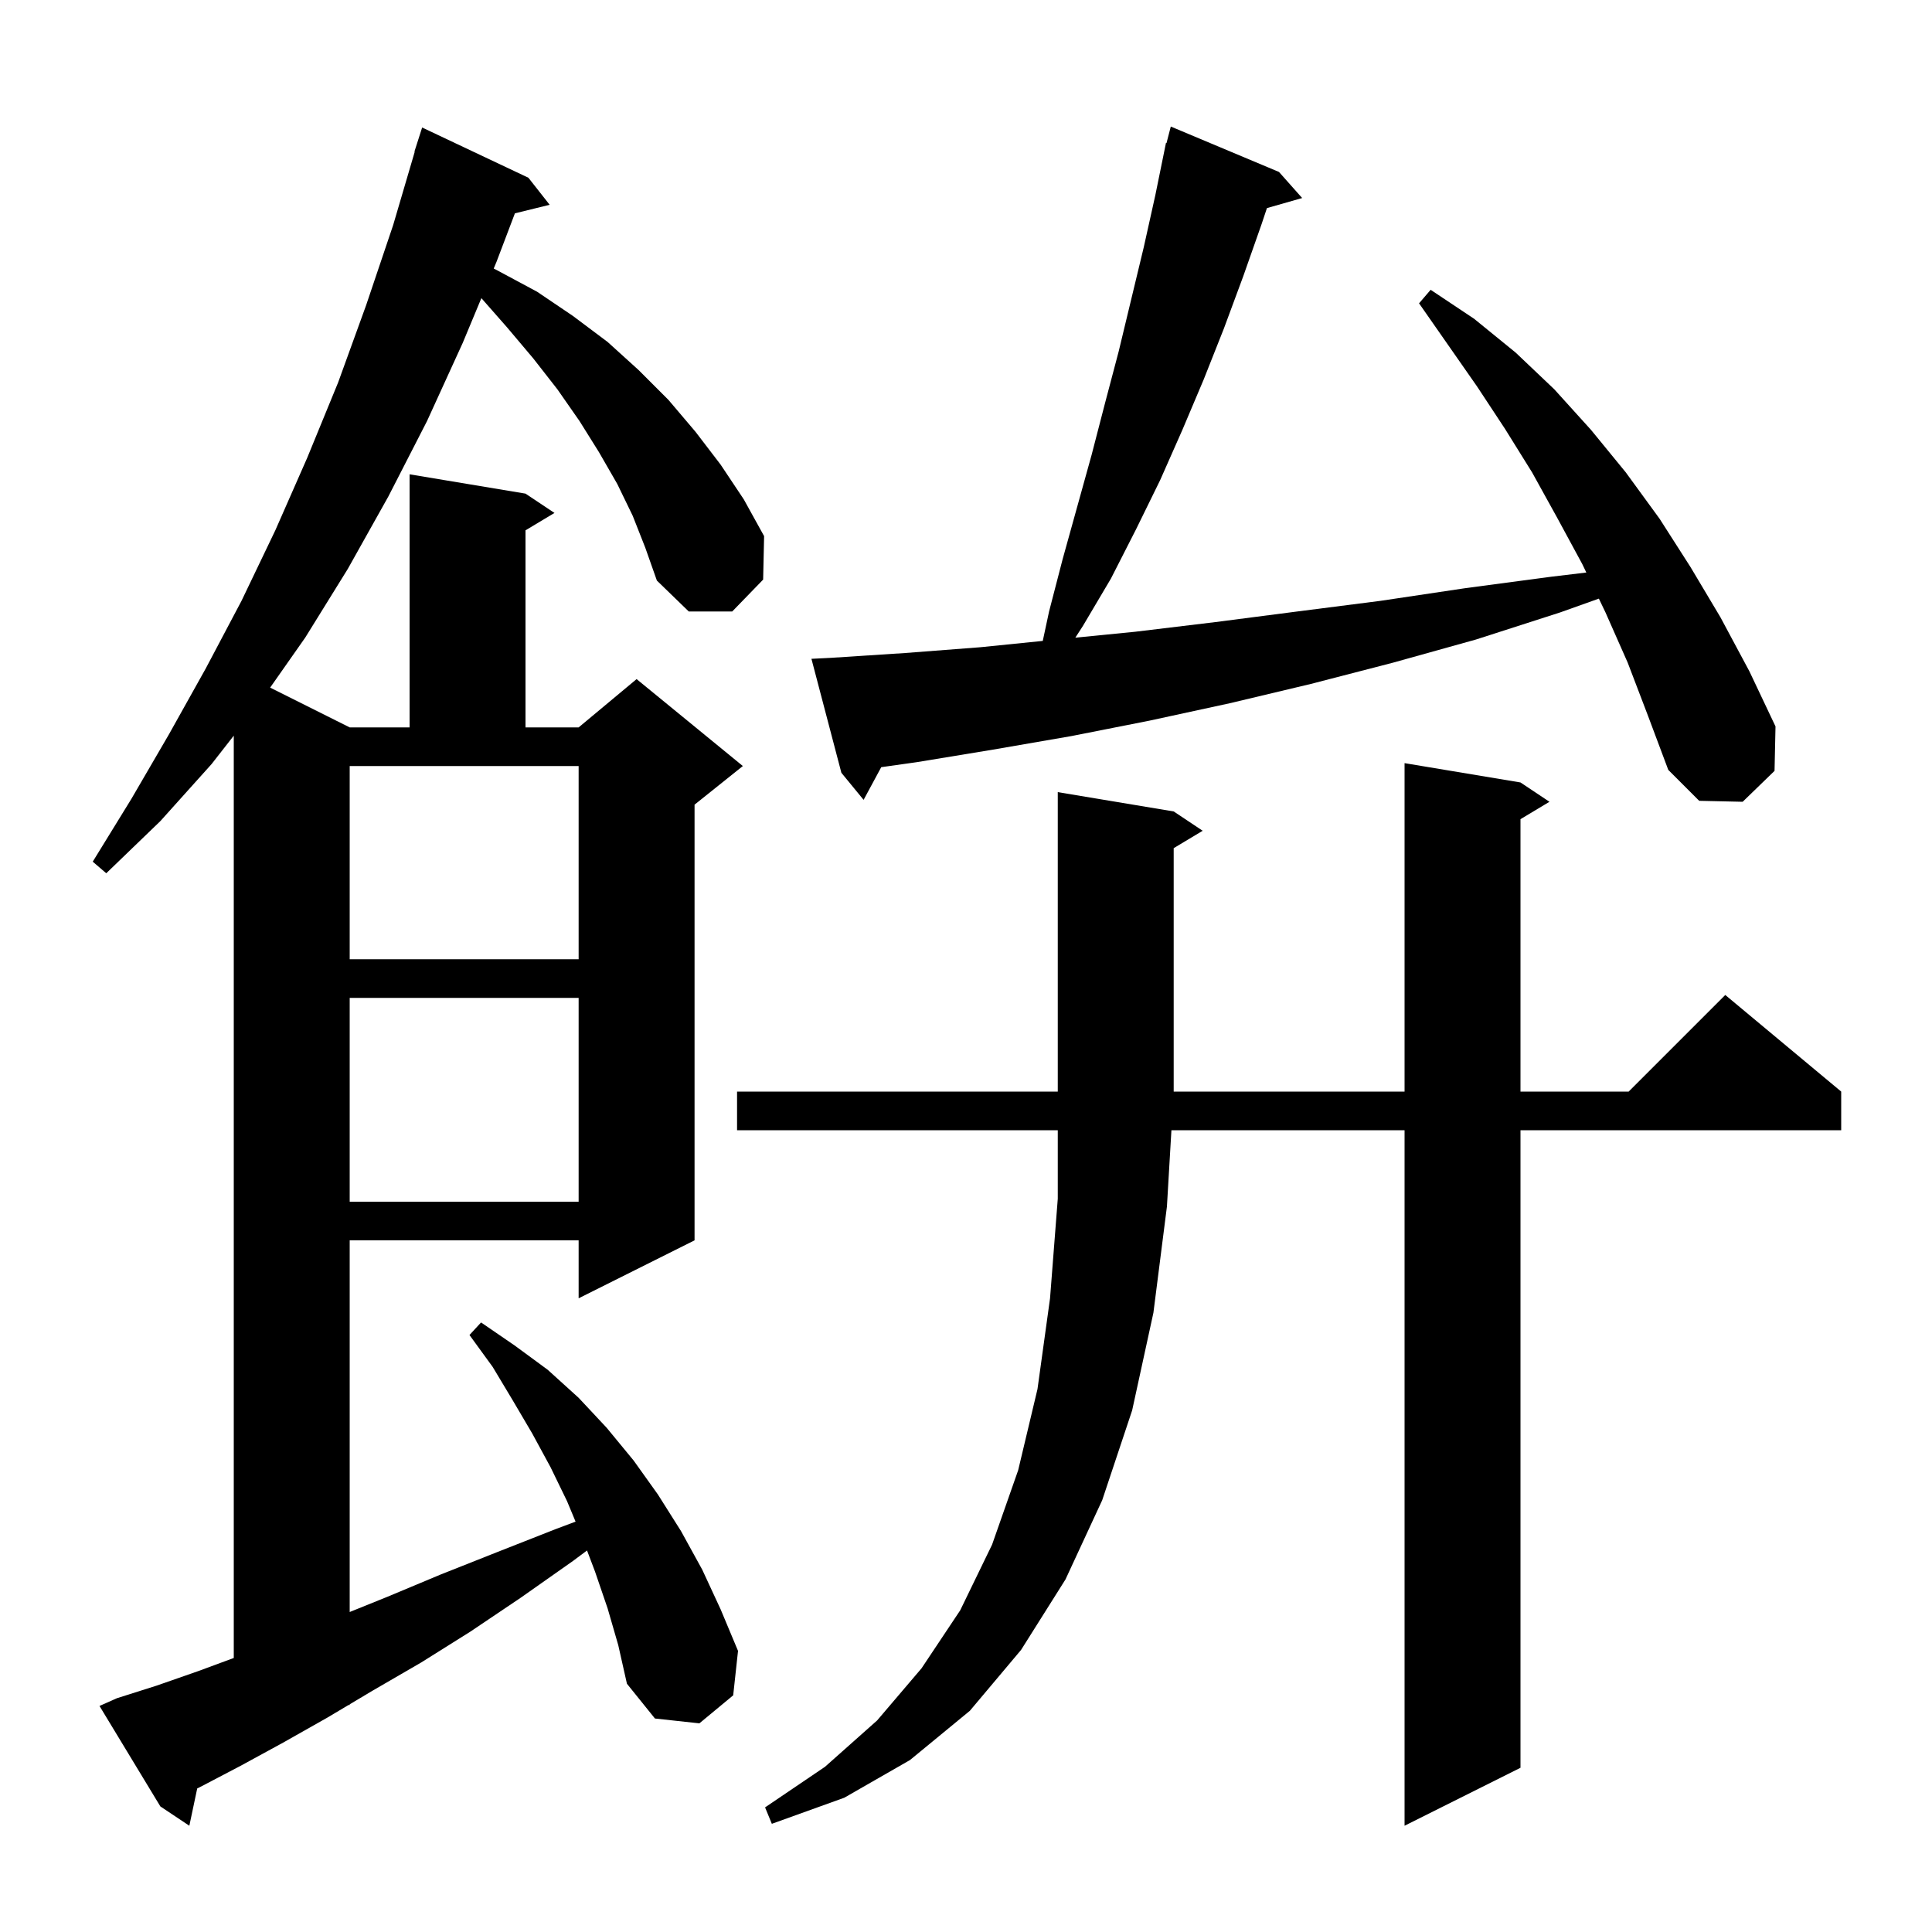
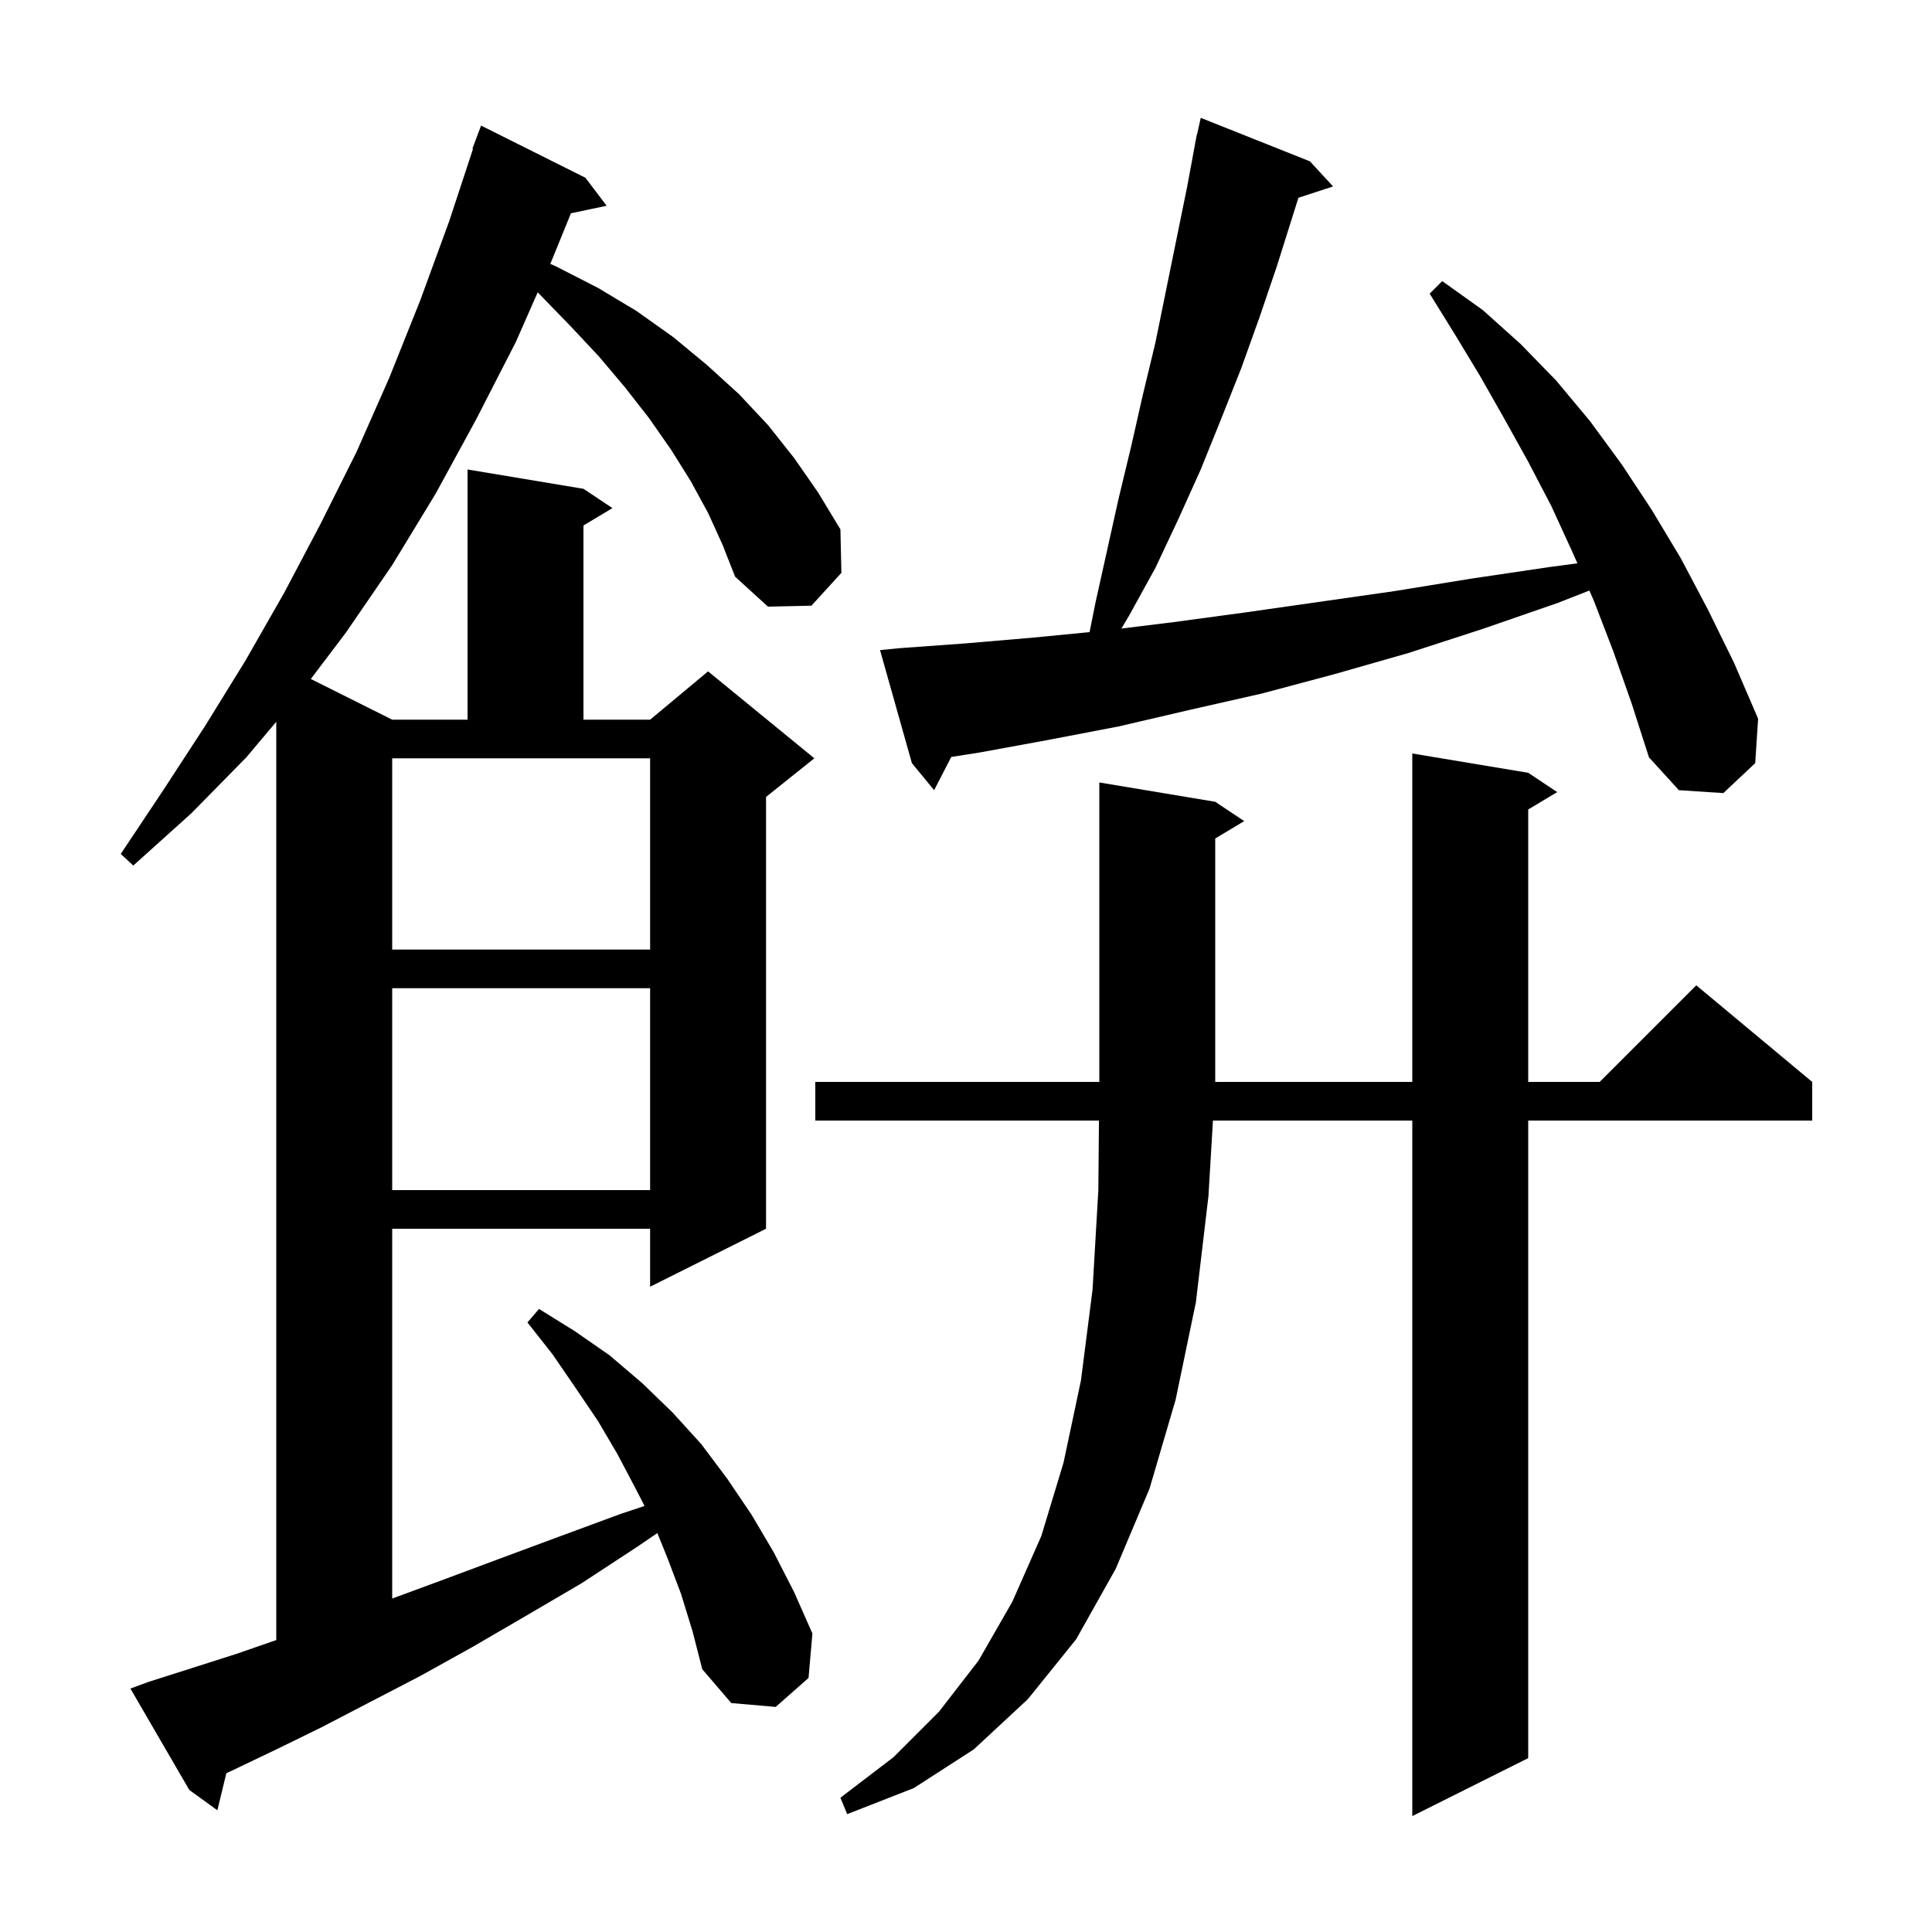
<svg xmlns="http://www.w3.org/2000/svg" version="1.1" baseProfile="full" viewBox="0 0 200 200" width="200" height="200">
  <g fill="black">
-     <path d="M 157.4 81.0 L 160.4 83.0 L 157.4 84.8 L 157.4 113.0 L 168.6 113.0 L 178.6 103.0 L 190.6 113.0 L 190.6 117.0 L 157.4 117.0 L 157.4 183.0 L 145.4 189.0 L 145.4 117.0 L 121.265 117.0 L 120.8 124.9 L 119.4 135.9 L 117.2 146.0 L 114.1 155.3 L 110.3 163.5 L 105.7 170.8 L 100.4 177.1 L 94.2 182.2 L 87.4 186.1 L 79.9 188.8 L 79.2 187.1 L 85.4 182.9 L 90.8 178.1 L 95.4 172.7 L 99.4 166.7 L 102.7 159.9 L 105.4 152.2 L 107.4 143.8 L 108.7 134.4 L 109.5 124.1 L 109.5 117.0 L 76.3 117.0 L 76.3 113.0 L 145.4 113.0 L 145.4 79.0 Z M 65.5 53.4 L 63.9 50.1 L 62.0 46.8 L 60.0 43.6 L 57.7 40.3 L 55.2 37.1 L 52.5 33.9 L 49.832 30.864 L 47.9 35.5 L 44.2 43.6 L 40.2 51.4 L 36.0 58.9 L 31.6 66.0 L 27.965 71.182 L 36.2 75.3 L 42.4 75.3 L 42.4 49.1 L 54.4 51.1 L 57.4 53.1 L 54.4 54.9 L 54.4 75.3 L 59.9 75.3 L 65.9 70.3 L 76.9 79.3 L 71.9 83.3 L 71.9 128.4 L 59.9 134.4 L 59.9 128.4 L 36.2 128.4 L 36.2 166.875 L 40.1 165.3 L 45.6 163.0 L 51.4 160.7 L 57.5 158.3 L 59.583 157.519 L 58.7 155.4 L 57.0 151.9 L 55.1 148.4 L 53.1 145.0 L 51.0 141.5 L 48.6 138.2 L 49.8 136.9 L 53.3 139.3 L 56.7 141.8 L 59.9 144.7 L 62.8 147.8 L 65.6 151.2 L 68.1 154.7 L 70.5 158.5 L 72.7 162.5 L 74.6 166.6 L 76.4 170.9 L 75.9 175.5 L 72.4 178.4 L 67.8 177.9 L 64.9 174.3 L 64.0 170.3 L 62.9 166.5 L 61.6 162.7 L 60.769 160.505 L 59.3 161.6 L 53.9 165.4 L 48.7 168.9 L 43.6 172.1 L 38.6 175.0 L 36.2 176.43 L 36.2 176.5 L 36.082 176.5 L 33.9 177.8 L 29.3 180.4 L 24.9 182.8 L 20.7 185.0 L 20.416 185.139 L 19.6 189.0 L 16.6 187.0 L 10.3 176.6 L 12.1 175.8 L 16.2 174.5 L 20.5 173.0 L 24.2 171.633 L 24.2 76.156 L 21.9 79.1 L 16.6 85.0 L 11.0 90.4 L 9.6 89.2 L 13.6 82.7 L 17.5 76.0 L 21.3 69.2 L 25.0 62.2 L 28.5 54.9 L 31.8 47.4 L 35.0 39.6 L 37.9 31.6 L 40.7 23.3 L 42.933 15.708 L 42.9 15.7 L 43.7 13.2 L 54.7 18.4 L 56.9 21.2 L 53.303 22.084 L 51.4 27.1 L 51.109 27.799 L 51.5 28.0 L 55.6 30.2 L 59.3 32.7 L 62.9 35.4 L 66.1 38.3 L 69.2 41.4 L 72.0 44.7 L 74.6 48.1 L 77.0 51.7 L 79.1 55.5 L 79.0 60.0 L 75.8 63.3 L 71.3 63.3 L 68.0 60.1 L 66.8 56.7 Z M 36.2 103.3 L 36.2 124.4 L 59.9 124.4 L 59.9 103.3 Z M 121.5 84.0 L 124.5 86.0 L 121.5 87.8 L 121.5 113.0 L 109.5 113.0 L 109.5 82.0 Z M 36.2 99.3 L 59.9 99.3 L 59.9 79.3 L 36.2 79.3 Z M 168.5 68.6 L 166.2 63.4 L 165.514 61.97 L 161.5 63.4 L 152.8 66.2 L 144.2 68.6 L 135.7 70.8 L 127.3 72.8 L 119.0 74.6 L 110.9 76.2 L 102.8 77.6 L 94.9 78.9 L 91.225 79.418 L 89.4 82.8 L 87.1 80.0 L 84.0 68.2 L 86.0 68.1 L 93.7 67.6 L 101.5 67.0 L 107.947 66.347 L 108.6 63.3 L 110.0 57.9 L 113.0 47.1 L 114.4 41.7 L 115.8 36.4 L 118.4 25.6 L 119.6 20.2 L 120.7 14.8 L 120.756 14.814 L 121.2 13.1 L 132.4 17.8 L 134.8 20.5 L 131.153 21.542 L 130.6 23.2 L 128.7 28.6 L 126.7 34.0 L 124.6 39.3 L 122.4 44.5 L 120.1 49.7 L 117.6 54.8 L 115.0 59.9 L 112.1 64.8 L 111.318 66.011 L 117.5 65.4 L 125.8 64.4 L 134.3 63.3 L 142.9 62.2 L 151.6 60.9 L 160.6 59.7 L 164.216 59.268 L 163.8 58.4 L 161.2 53.6 L 158.6 48.9 L 155.8 44.4 L 152.9 40.0 L 146.9 31.4 L 148.1 30.0 L 152.6 33.0 L 156.9 36.5 L 160.9 40.3 L 164.7 44.5 L 168.3 48.9 L 171.8 53.7 L 175.0 58.7 L 178.1 63.9 L 181.1 69.5 L 183.8 75.2 L 183.7 79.8 L 180.4 83.0 L 175.9 82.9 L 172.7 79.7 L 170.6 74.1 Z " />
+     <path d="M 158.2 80.0 L 161.2 82.0 L 158.2 83.8 L 158.2 112.0 L 165.6 112.0 L 175.6 102.0 L 187.6 112.0 L 187.6 116.0 L 158.2 116.0 L 158.2 182.0 L 146.2 188.0 L 146.2 116.0 L 125.563 116.0 L 125.1 123.8 L 123.8 134.8 L 121.7 144.9 L 119.0 154.1 L 115.5 162.4 L 111.4 169.7 L 106.4 175.9 L 100.8 181.1 L 94.6 185.1 L 87.7 187.8 L 87.0 186.1 L 92.5 181.9 L 97.2 177.2 L 101.3 171.9 L 104.8 165.8 L 107.8 159.0 L 110.1 151.4 L 111.9 142.9 L 113.1 133.5 L 113.7 123.2 L 113.764 116.0 L 84.4 116.0 L 84.4 112.0 L 146.2 112.0 L 146.2 78.0 Z M 73.3 53.1 L 71.5 49.8 L 69.5 46.6 L 67.2 43.3 L 64.7 40.1 L 62.0 36.9 L 59.0 33.7 L 55.7 30.3 L 55.662 30.265 L 53.4 35.4 L 49.3 43.4 L 45.1 51.1 L 40.6 58.5 L 35.8 65.5 L 32.174 70.287 L 40.6 74.5 L 48.4 74.5 L 48.4 48.6 L 60.4 50.6 L 63.4 52.6 L 60.4 54.4 L 60.4 74.5 L 67.3 74.5 L 73.3 69.5 L 84.3 78.5 L 79.3 82.5 L 79.3 127.2 L 67.3 133.2 L 67.3 127.2 L 40.6 127.2 L 40.6 165.479 L 45.7 163.6 L 51.6 161.4 L 57.8 159.1 L 64.3 156.7 L 66.722 155.893 L 65.8 154.1 L 63.9 150.5 L 61.9 147.1 L 59.6 143.7 L 57.2 140.2 L 54.6 136.9 L 55.8 135.5 L 59.5 137.8 L 63.1 140.3 L 66.5 143.2 L 69.6 146.2 L 72.6 149.5 L 75.3 153.1 L 77.8 156.8 L 80.1 160.7 L 82.2 164.8 L 84.1 169.1 L 83.7 173.7 L 80.3 176.7 L 75.7 176.3 L 72.7 172.8 L 71.7 168.9 L 70.5 165.0 L 69.1 161.3 L 68.047 158.702 L 66.0 160.1 L 60.2 163.9 L 54.4 167.3 L 48.9 170.5 L 43.5 173.5 L 38.3 176.2 L 33.3 178.8 L 28.6 181.1 L 24.0 183.3 L 23.433 183.558 L 22.5 187.4 L 19.6 185.3 L 13.5 174.8 L 15.4 174.1 L 19.8 172.7 L 24.5 171.2 L 28.6 169.778 L 28.6 74.715 L 25.5 78.4 L 19.8 84.2 L 13.8 89.6 L 12.5 88.4 L 16.9 81.8 L 21.2 75.2 L 25.4 68.4 L 29.4 61.4 L 33.2 54.2 L 36.9 46.8 L 40.3 39.1 L 43.5 31.1 L 46.5 22.9 L 48.965 15.417 L 48.9 15.4 L 49.8 13.0 L 60.6 18.4 L 62.8 21.3 L 59.103 22.078 L 57.1 27.0 L 56.963 27.311 L 57.6 27.6 L 61.9 29.8 L 65.9 32.2 L 69.7 34.9 L 73.2 37.8 L 76.5 40.8 L 79.5 44.0 L 82.2 47.4 L 84.7 51.0 L 87.0 54.8 L 87.1 59.3 L 84.0 62.7 L 79.5 62.8 L 76.1 59.7 L 74.8 56.4 Z M 40.6 102.3 L 40.6 123.2 L 67.3 123.2 L 67.3 102.3 Z M 125.8 83.0 L 128.8 85.0 L 125.8 86.8 L 125.8 112.0 L 113.8 112.0 L 113.8 81.0 Z M 40.6 98.3 L 67.3 98.3 L 67.3 78.5 L 40.6 78.5 Z M 167.0 67.4 L 165.0 62.2 L 164.53 61.132 L 161.3 62.4 L 153.5 65.1 L 145.8 67.6 L 138.1 69.8 L 130.6 71.8 L 123.1 73.5 L 115.8 75.2 L 108.5 76.6 L 101.4 77.9 L 98.474 78.36 L 96.7 81.8 L 94.4 79.0 L 91.1 67.3 L 93.1 67.1 L 100.0 66.6 L 107.0 66.0 L 112.793 65.437 L 113.4 62.4 L 115.8 51.6 L 117.1 46.2 L 118.3 40.9 L 119.6 35.5 L 122.9 19.3 L 123.714 14.902 L 123.7 14.9 L 123.789 14.5 L 123.9 13.9 L 123.921 13.905 L 124.3 12.2 L 135.6 16.7 L 138.0 19.3 L 134.412 20.474 L 132.2 27.5 L 130.4 32.8 L 128.5 38.1 L 126.4 43.4 L 124.3 48.6 L 122.0 53.7 L 119.6 58.8 L 116.9 63.7 L 116.091 65.067 L 121.5 64.4 L 128.9 63.4 L 144.3 61.2 L 152.3 59.9 L 160.4 58.7 L 163.291 58.317 L 162.8 57.2 L 160.6 52.4 L 158.2 47.8 L 155.7 43.3 L 153.2 38.9 L 150.6 34.6 L 148.0 30.4 L 149.3 29.1 L 153.5 32.1 L 157.4 35.6 L 161.1 39.4 L 164.6 43.6 L 167.9 48.1 L 171.0 52.8 L 174.0 57.8 L 176.8 63.1 L 179.5 68.6 L 182.0 74.4 L 181.7 79.0 L 178.4 82.1 L 173.8 81.8 L 170.7 78.4 L 168.9 72.8 Z " />
  </g>
</svg>
